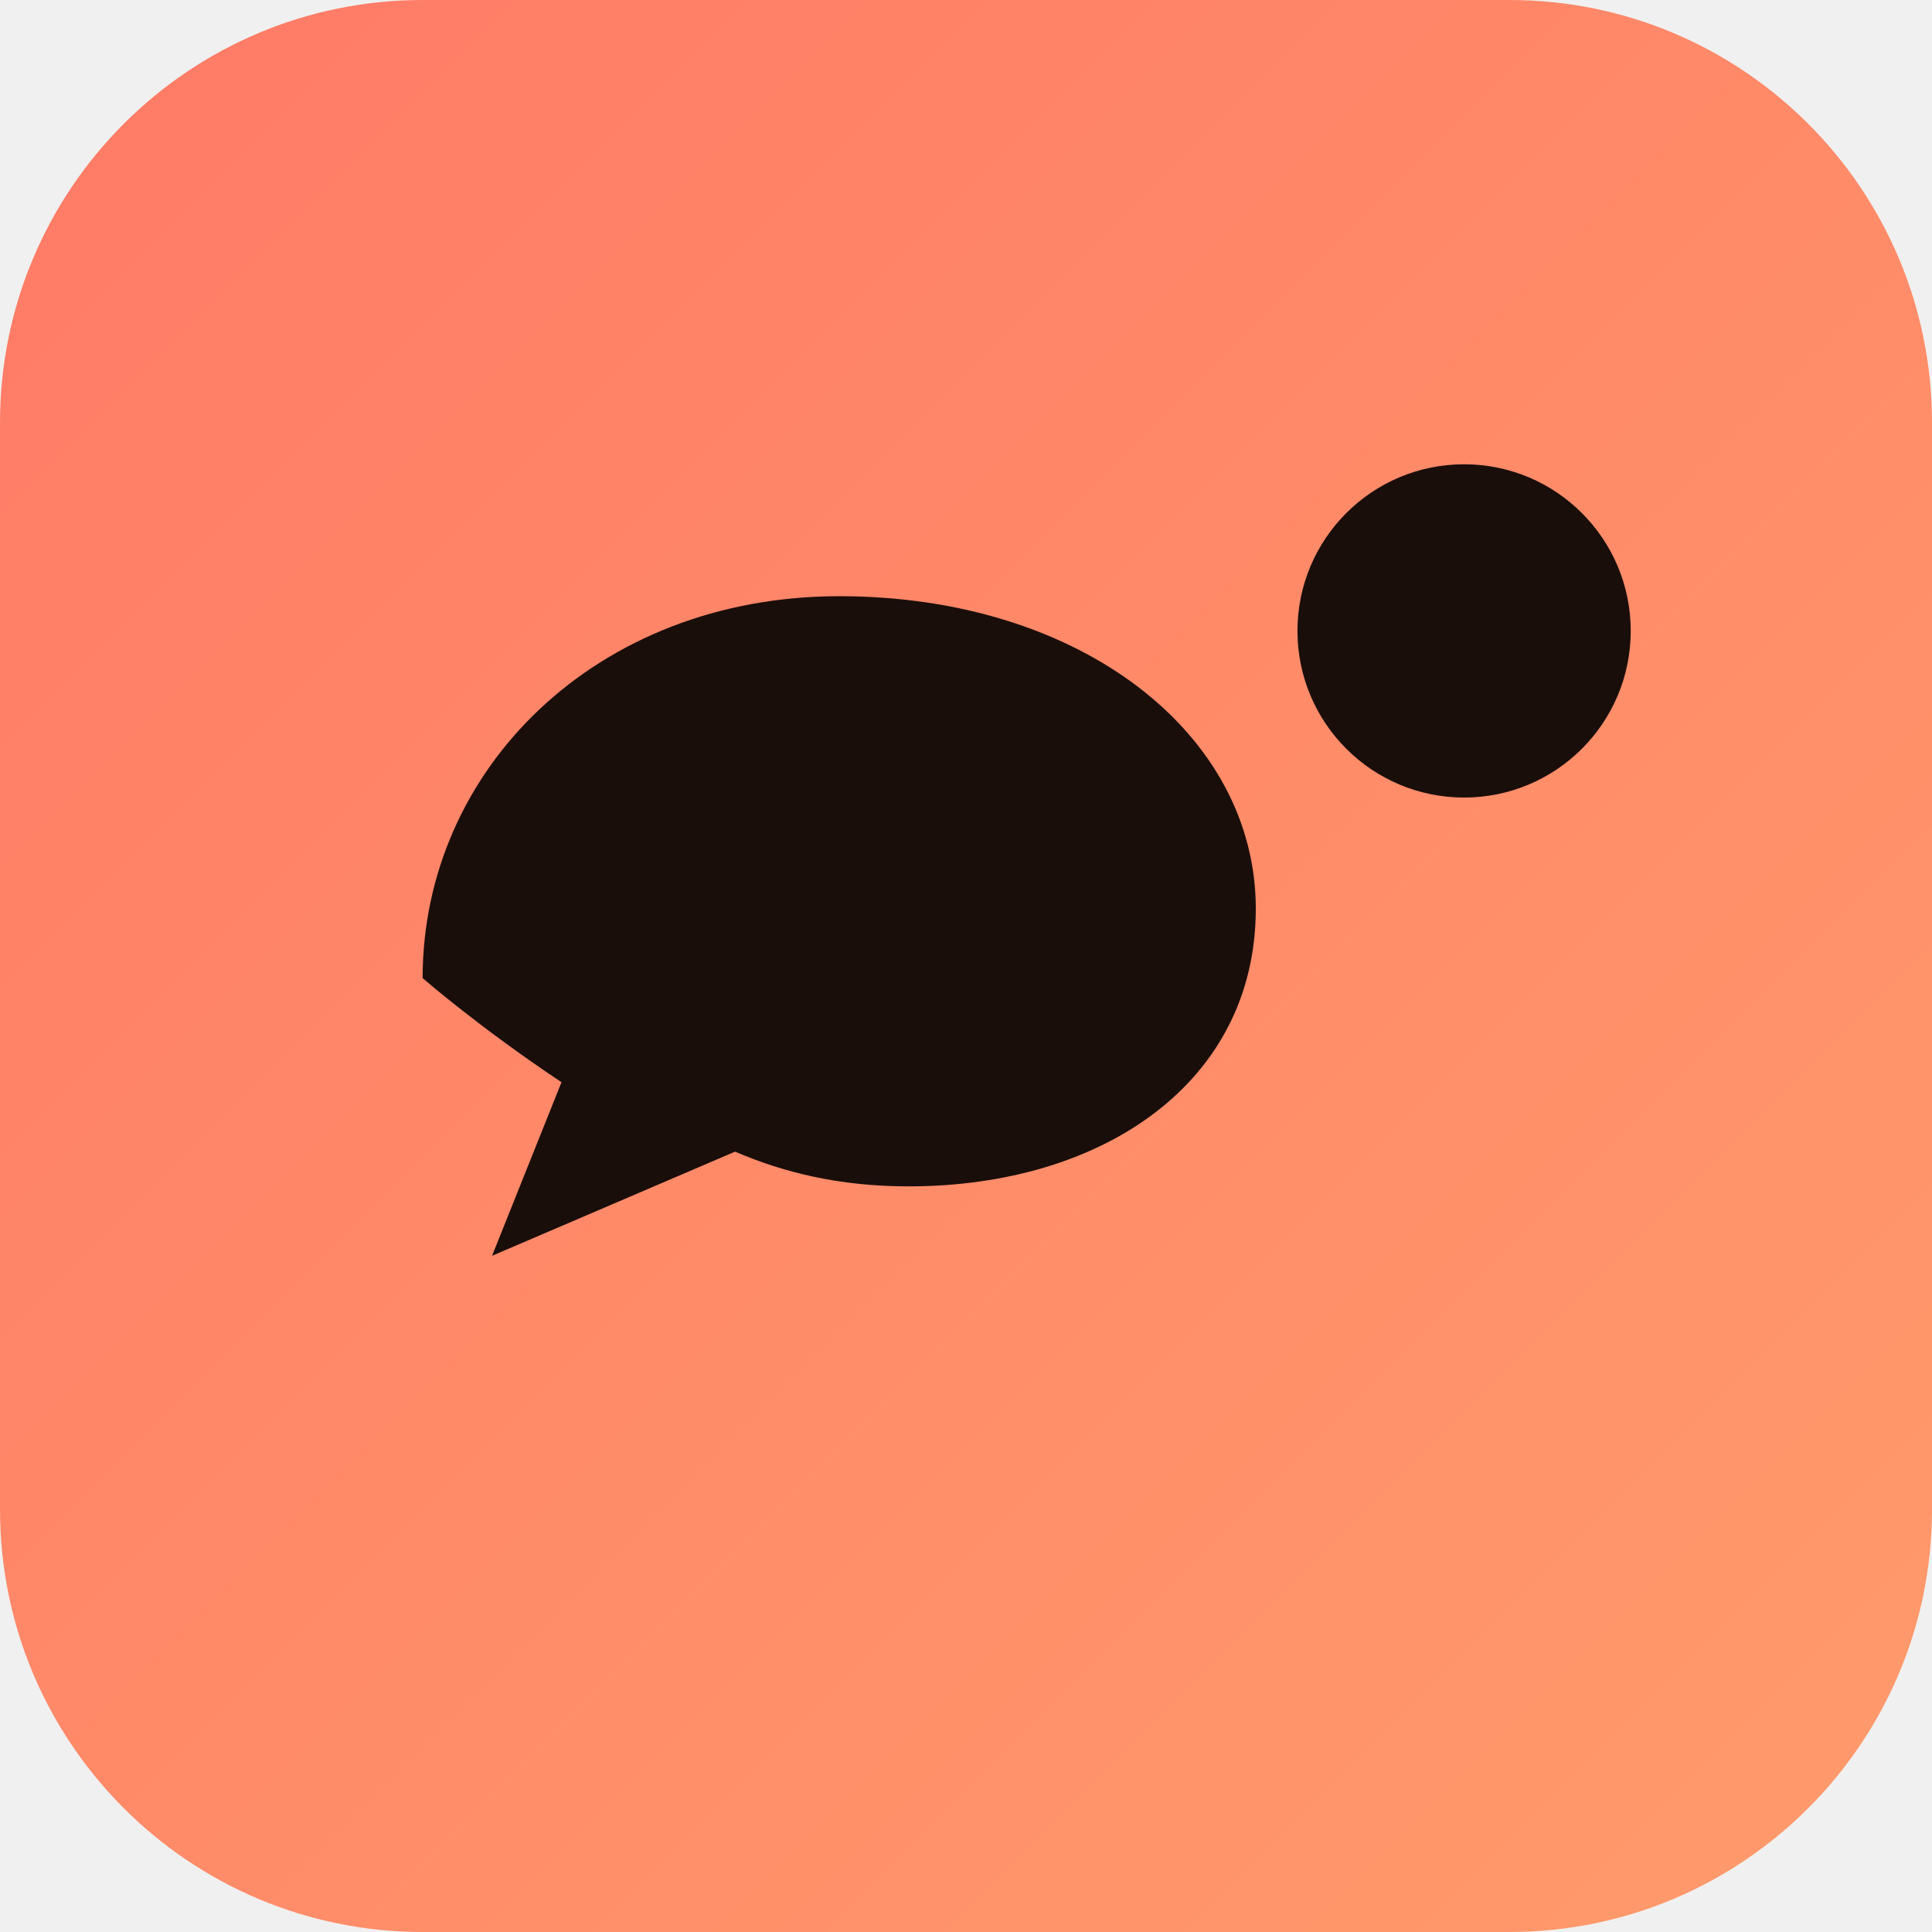
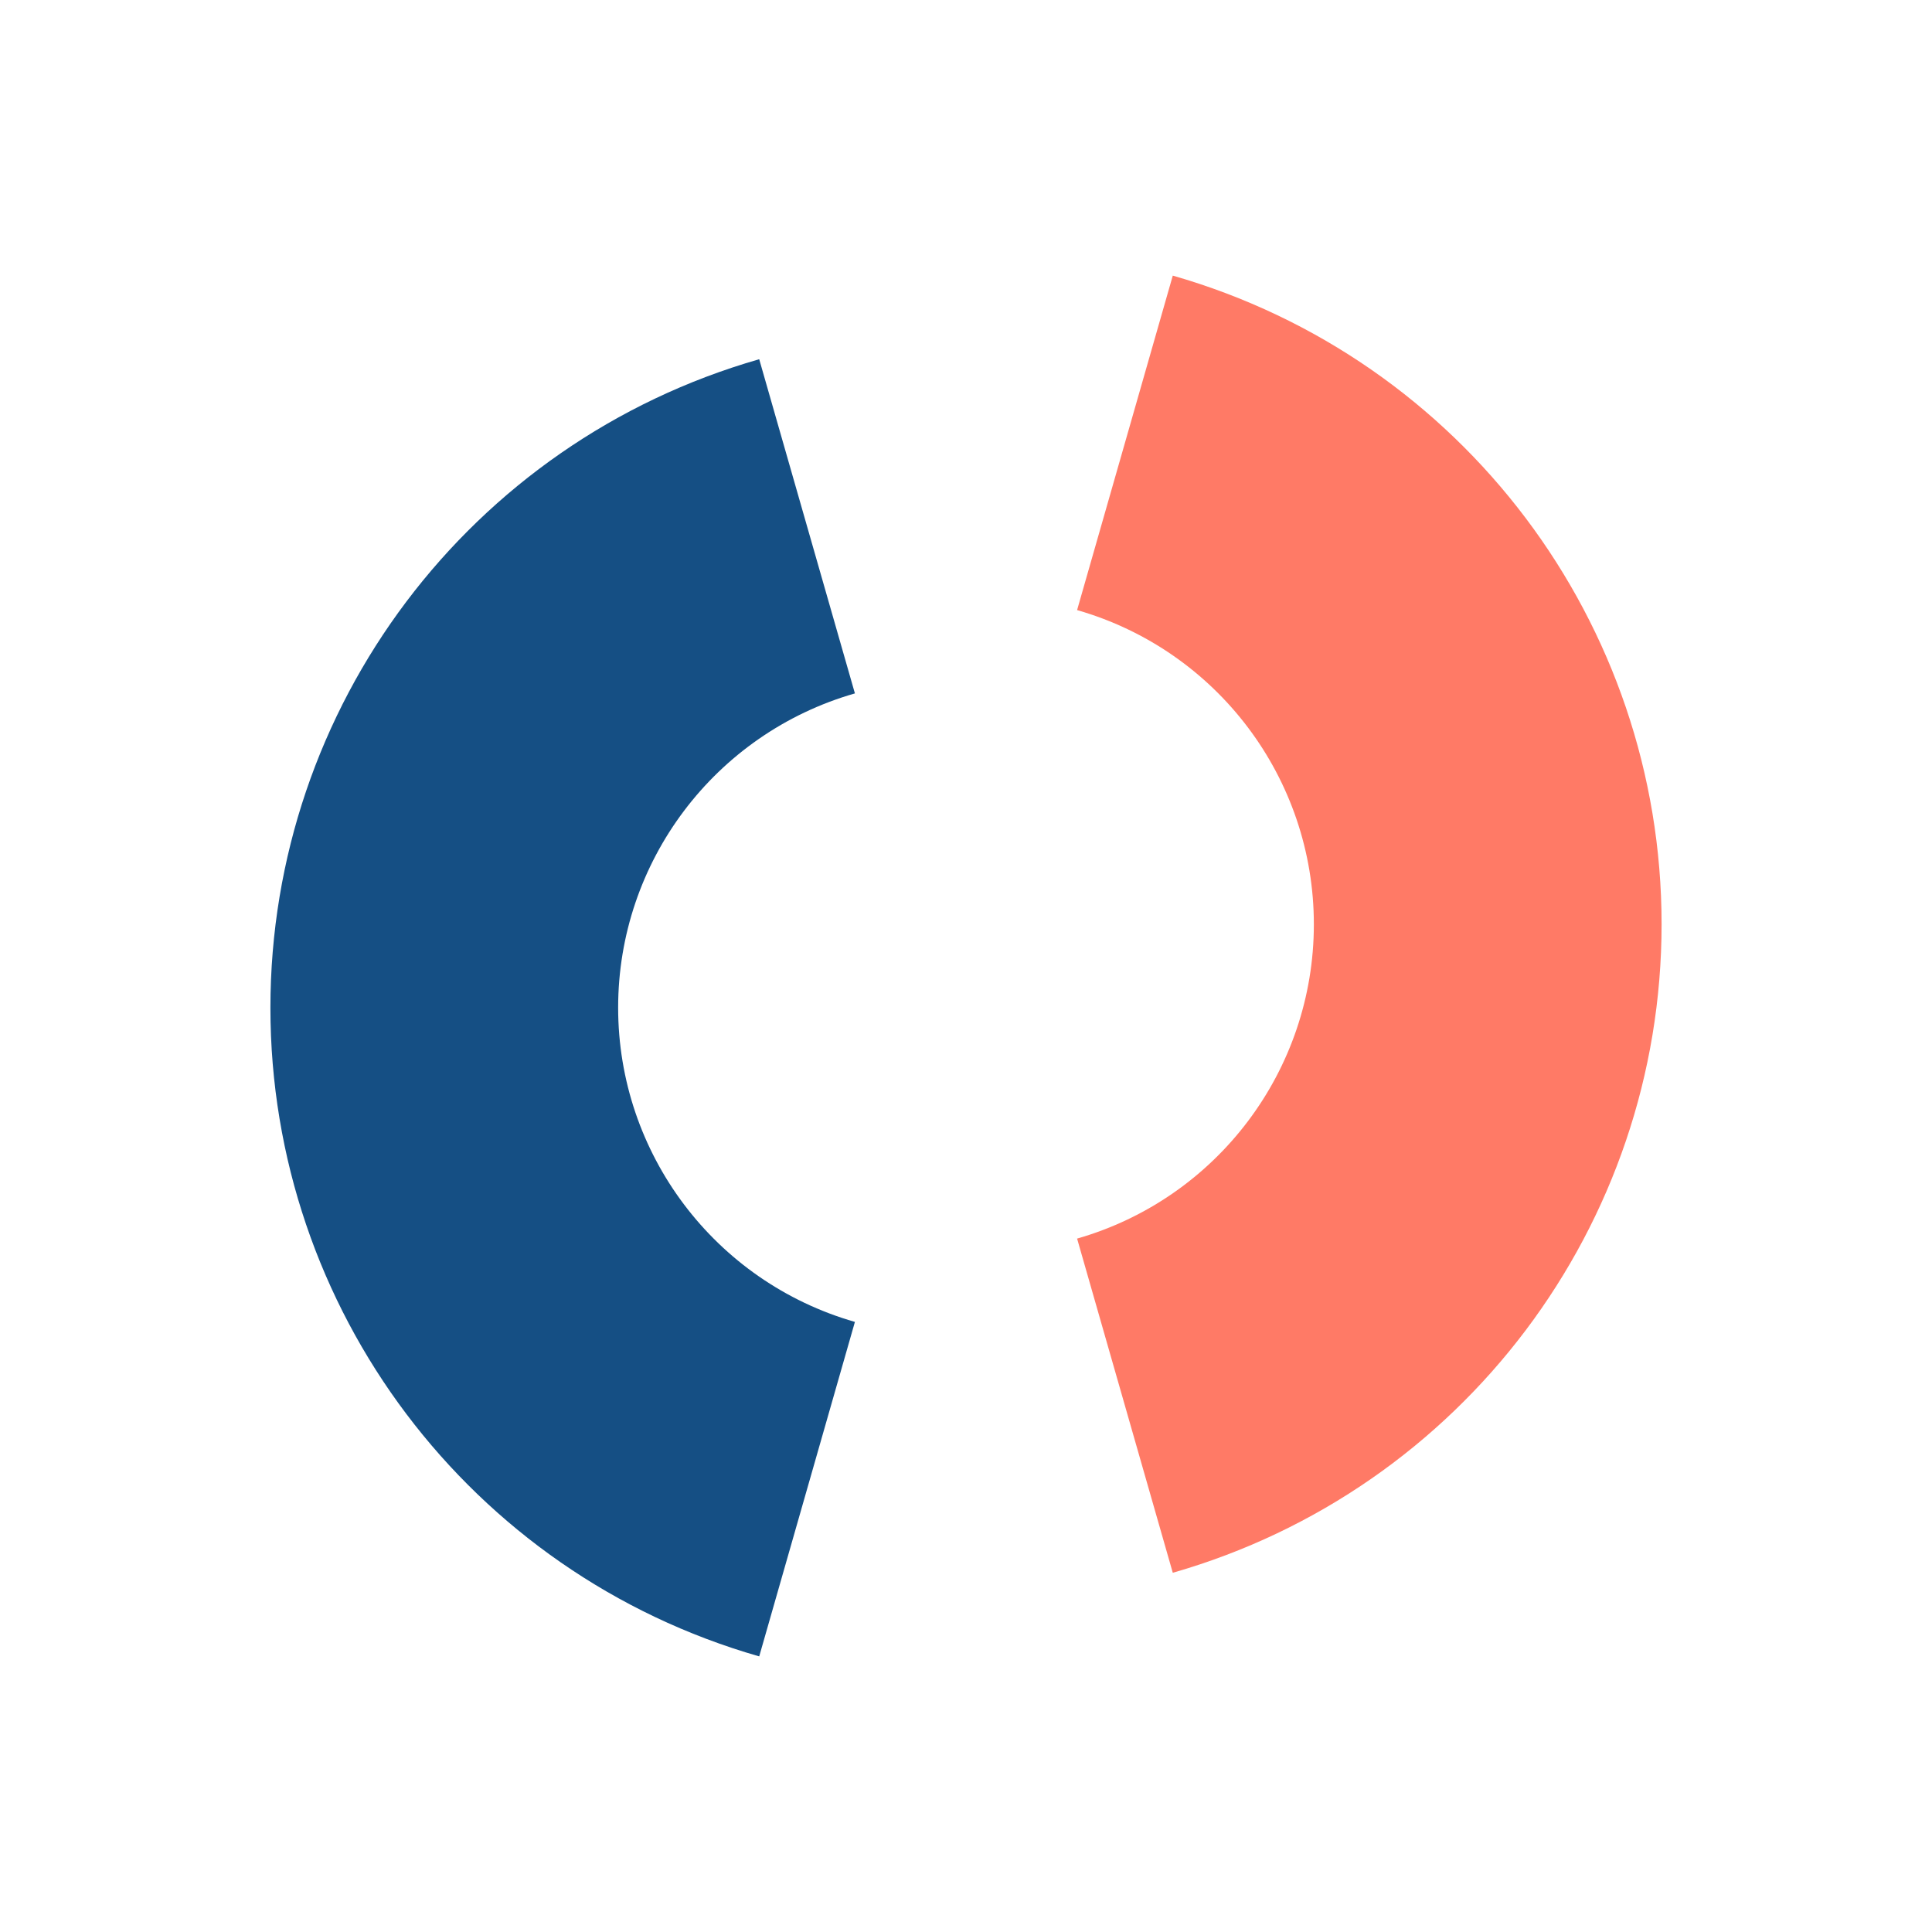
- <svg xmlns="http://www.w3.org/2000/svg" viewBox="0 0 64 64">
-   <defs>
-     <linearGradient id="g" x1="0" y1="0" x2="1" y2="1">
-       <stop offset="0" stop-color="#FF7A66" />
-       <stop offset="1" stop-color="#FF9B6B" />
-     </linearGradient>
-   </defs>
-   <rect width="64" height="64" rx="14" fill="url(#g)" />
-   <g transform="translate(4.8 4.8) scale(2.3)">
-     <path d="M4 12c0-3 2.5-5.5 6-5.5s6 2 6 4.5-2.2 4-5 4c-1 0-1.8-.2-2.5-.5L5 16l1-2.5C4.8 12.7 4 12 4 12Z" fill="#1A0E0B" />
-     <circle cx="19" cy="7" r="2.4" fill="#1A0E0B" />
-   </g>
+ <svg xmlns="http://www.w3.org/2000/svg" width="64" height="64" viewBox="0 0 64 64">
+   <rect width="64" height="64" rx="0" fill="#FFFFFF" />
+   <path d="M25.15,54.87A22.35,22.35 0 0 1 25.15,11.9L28.32,22.97A10.83,10.83 0 0 0 28.32,43.79Z" fill="#154F84" />
+   <path d="M38.85,9.13A22.35,22.35 0 0 1 38.85,52.1L35.68,41.03A10.83,10.83 0 0 0 35.68,20.21Z" fill="#FF7A66" />
</svg>
